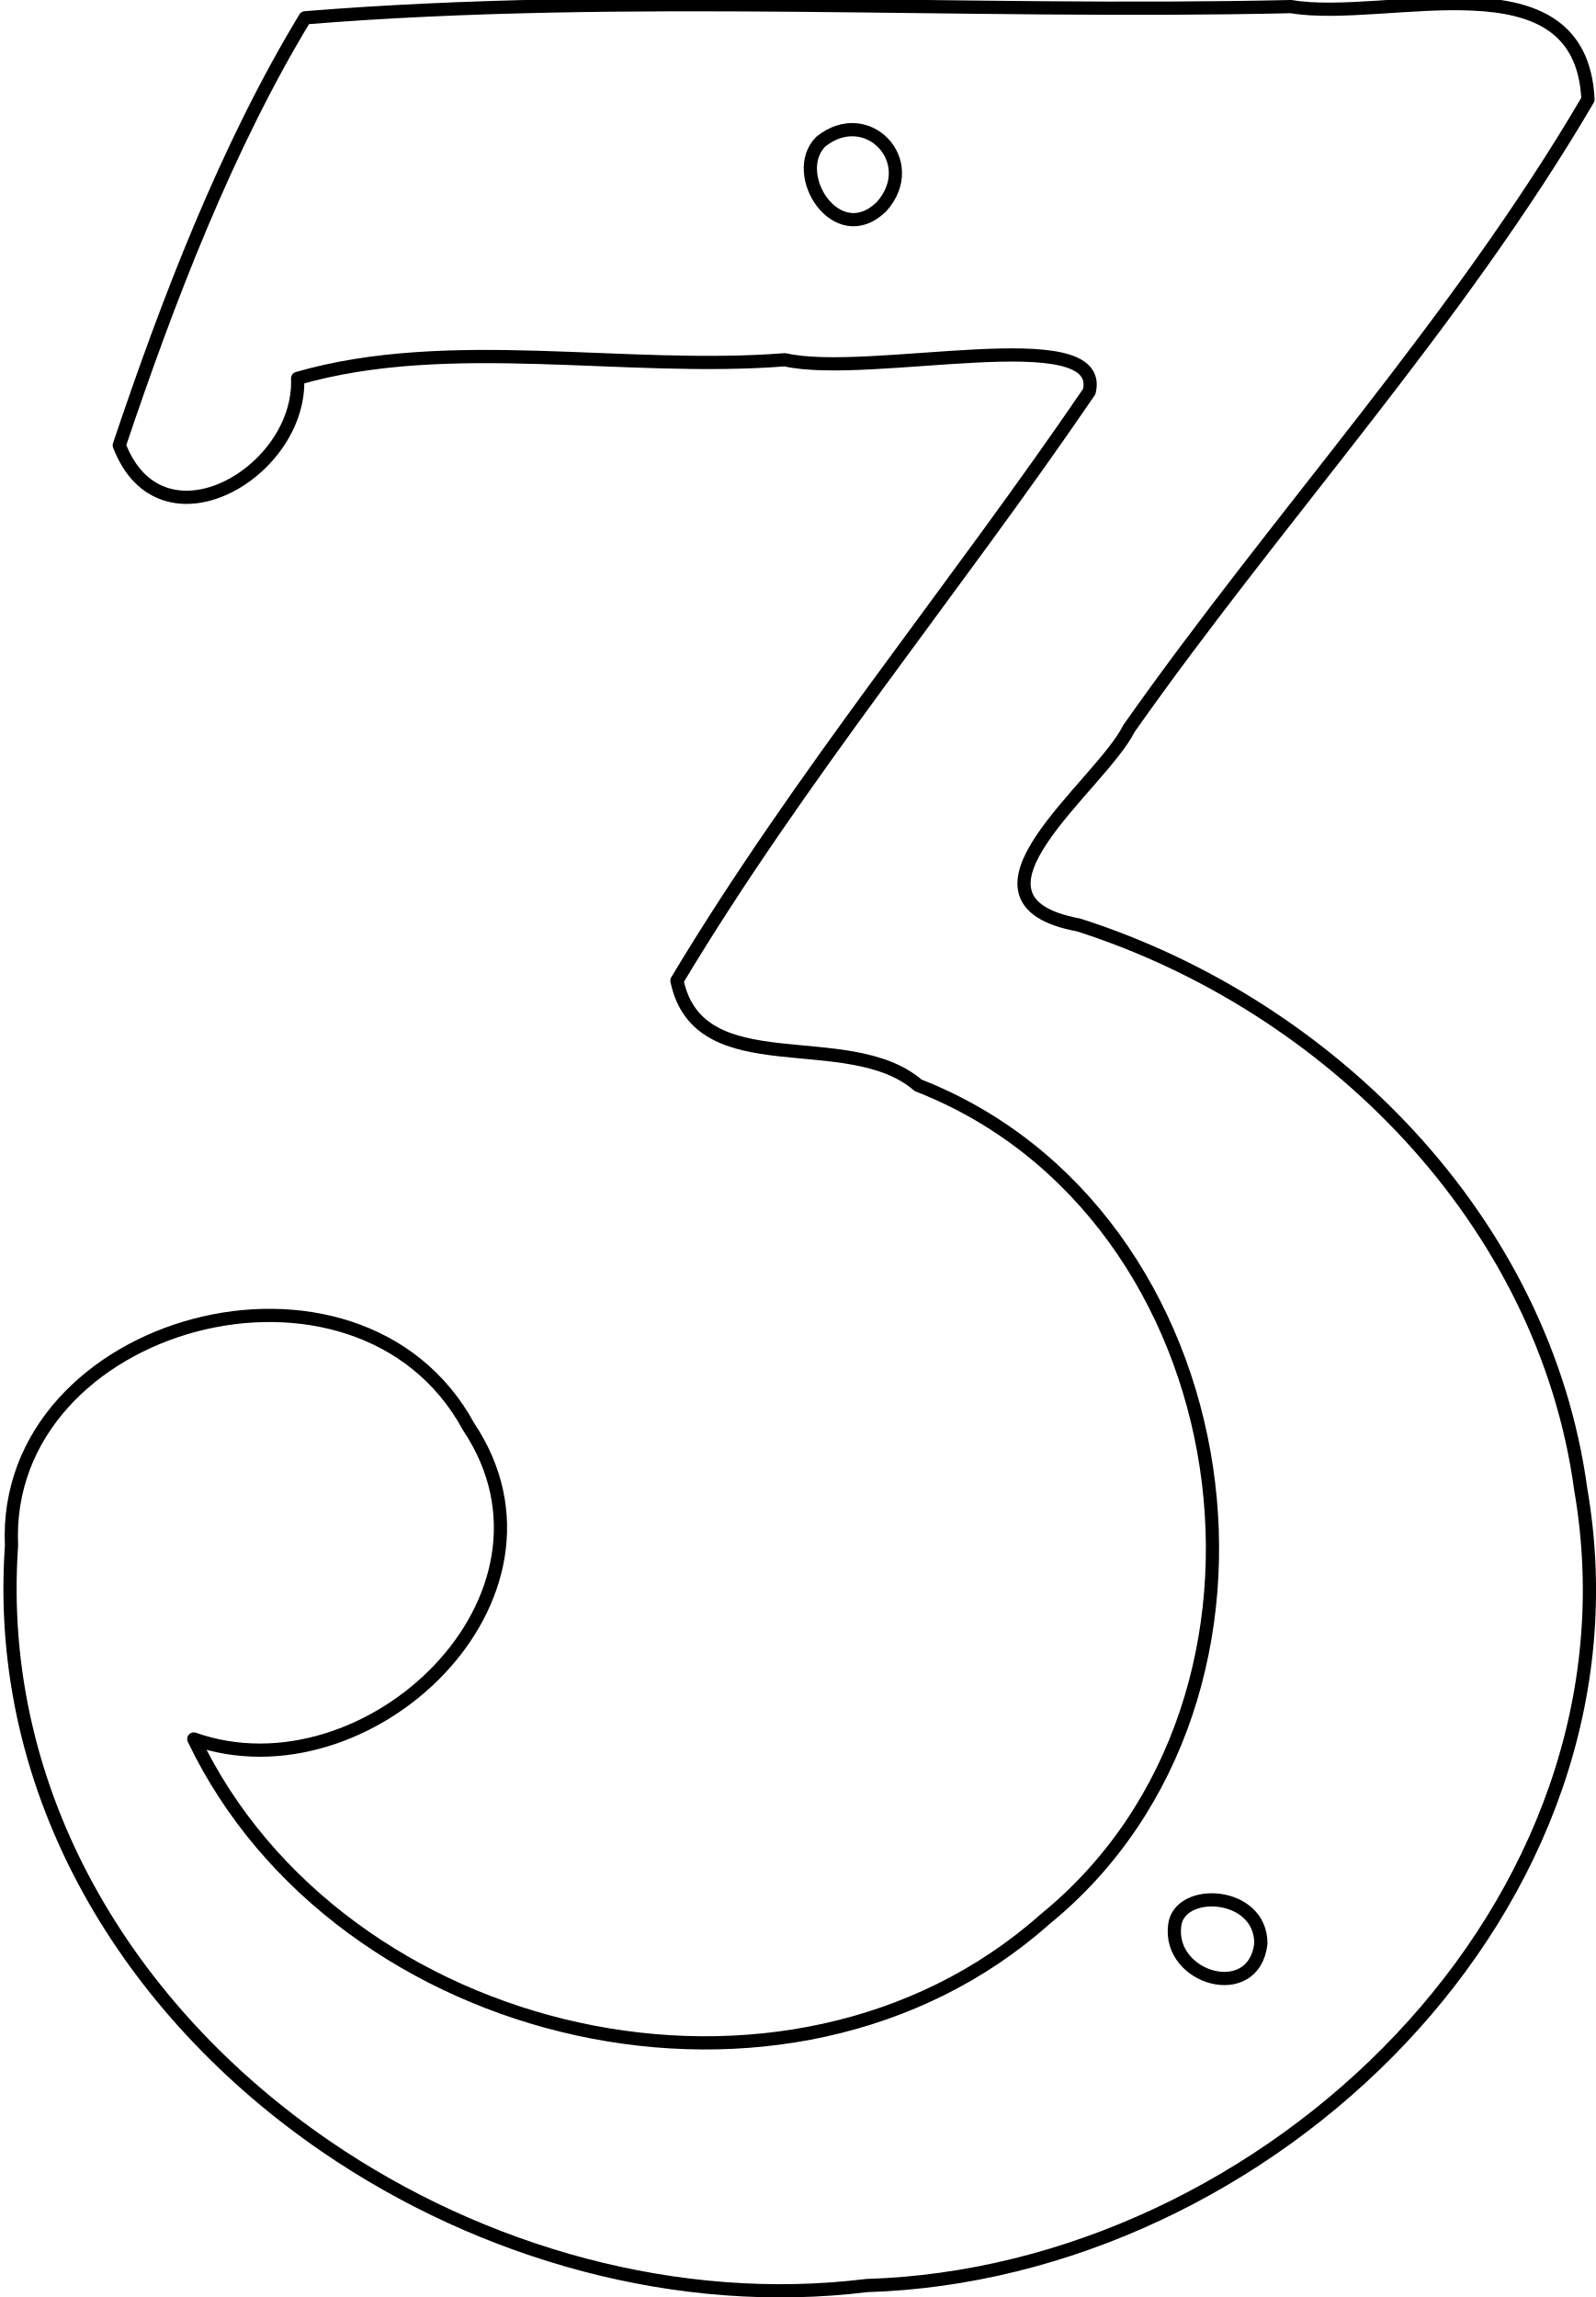
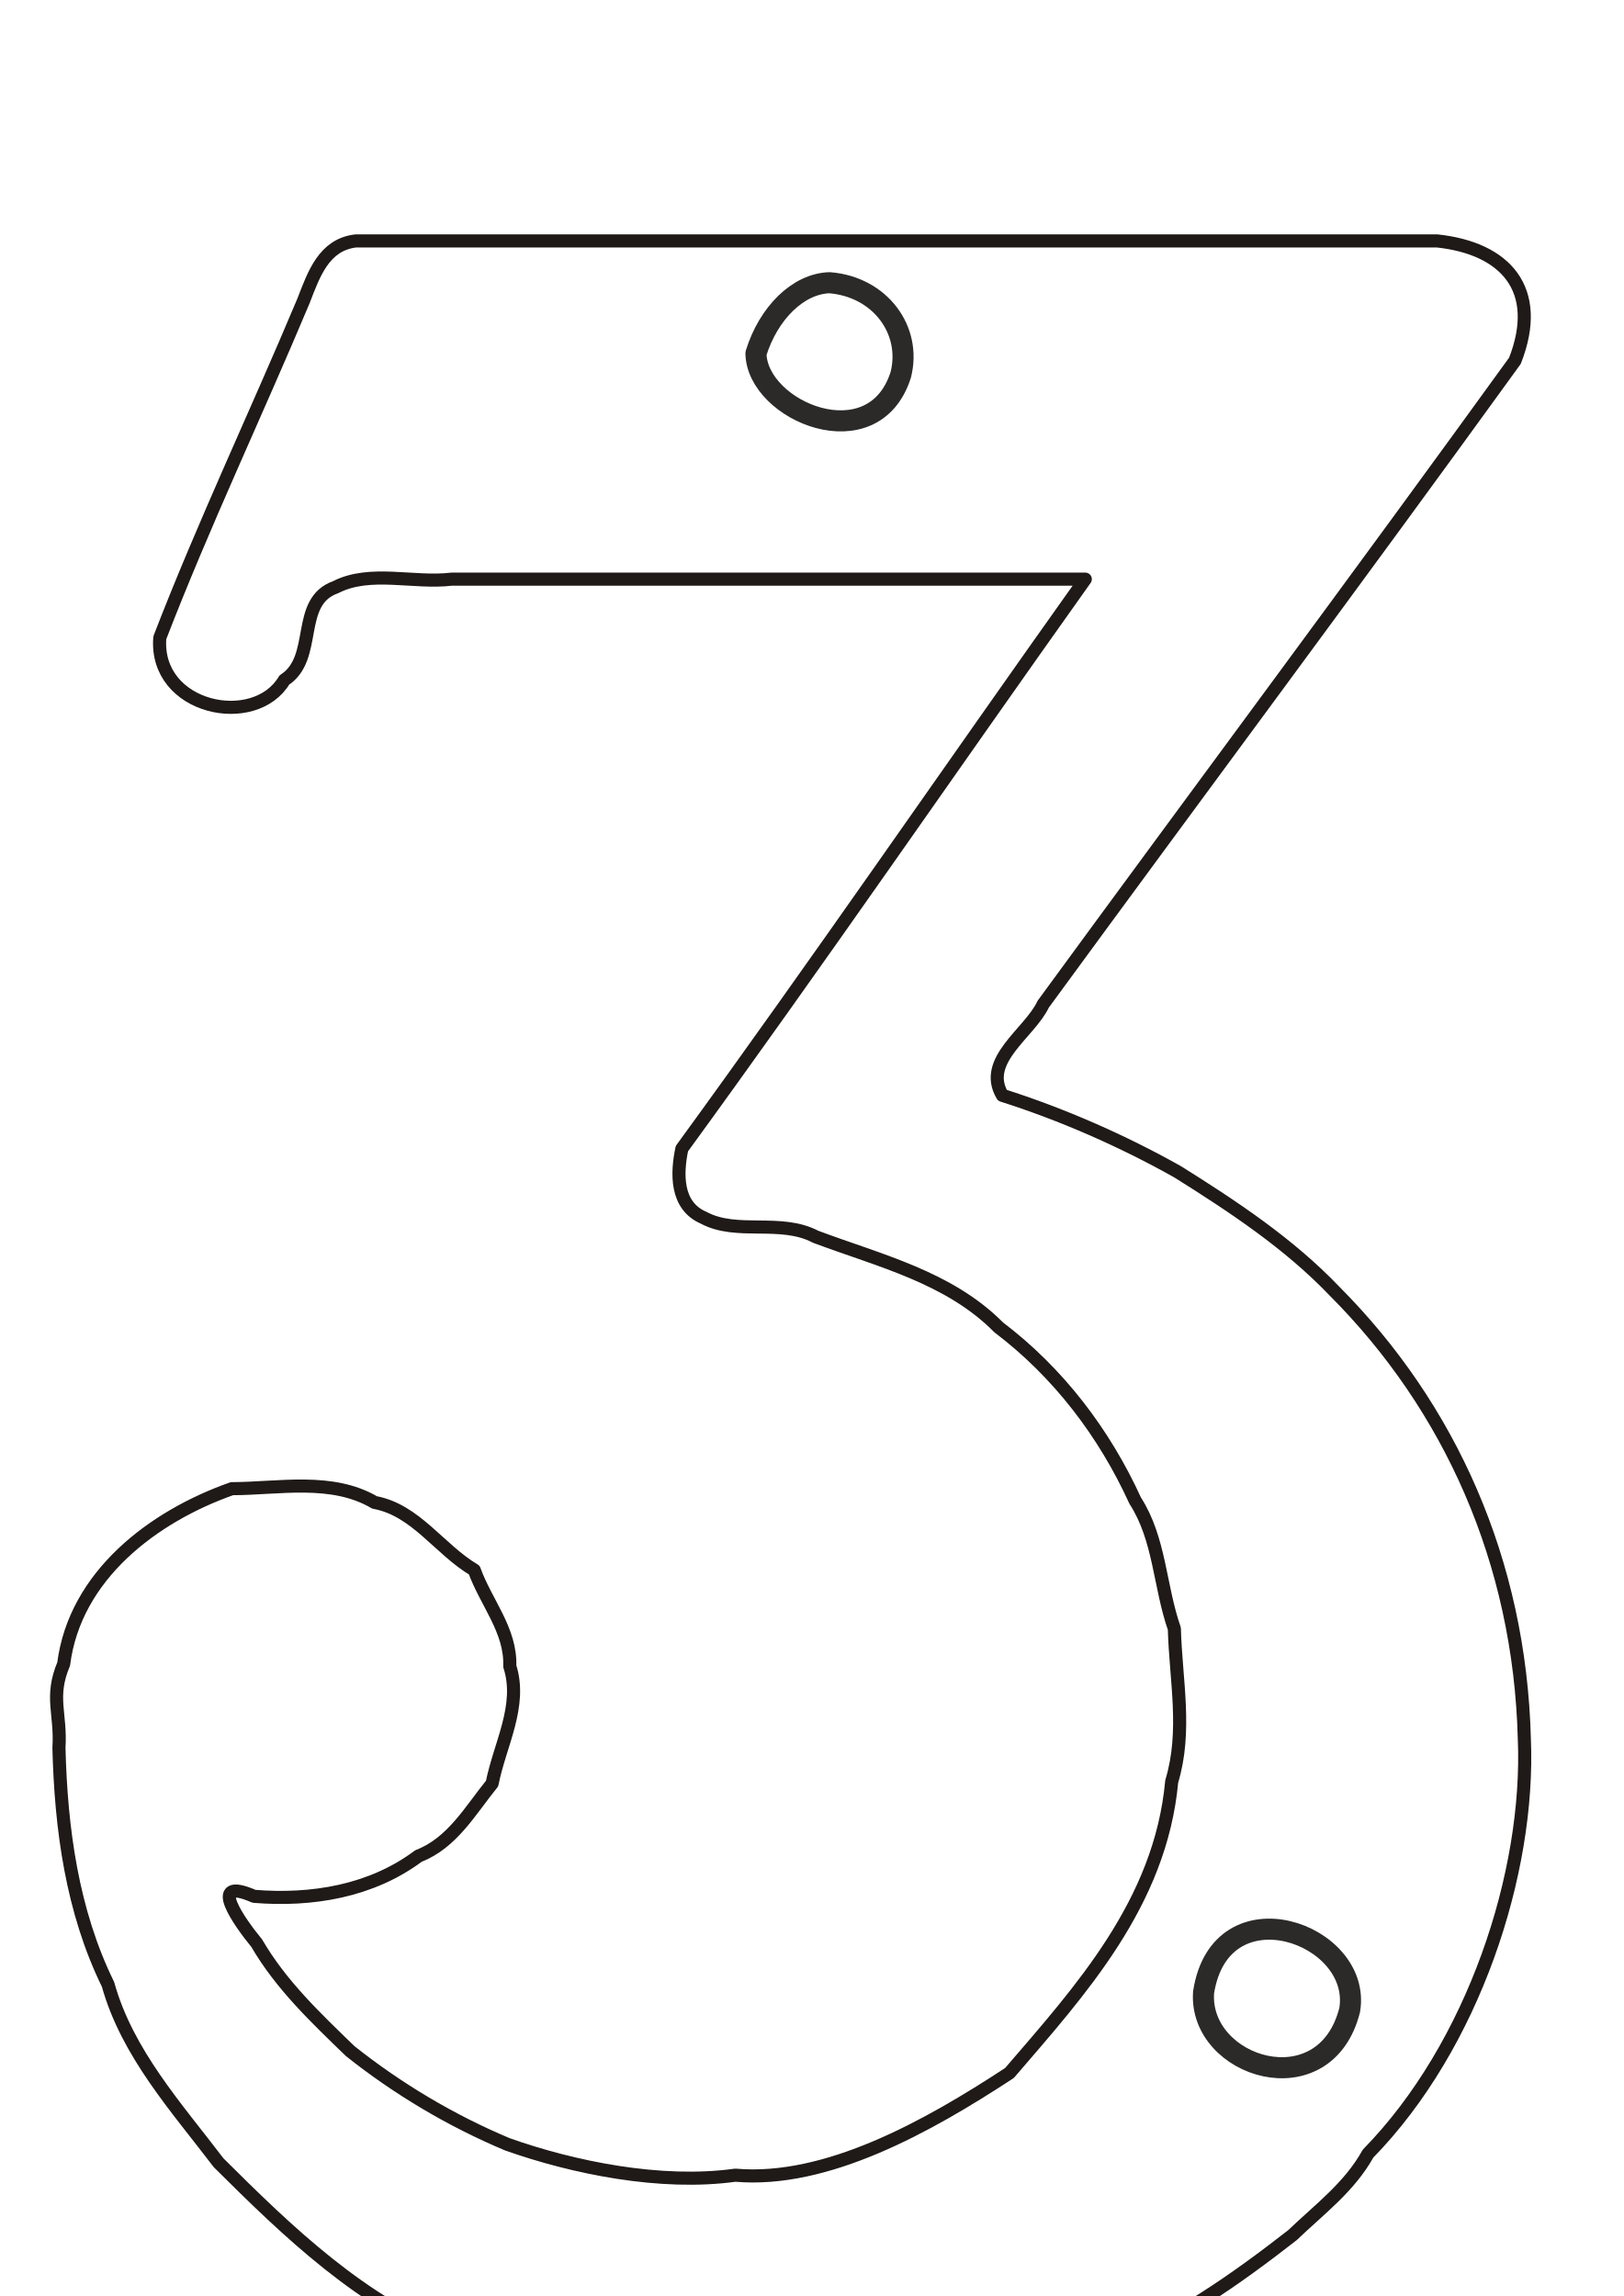
- <svg xmlns="http://www.w3.org/2000/svg" version="1.0" width="36.347mm" height="52.324mm" id="svg4860" viewBox="0 0 36.347 52.324">
-   <defs id="defs4862">
-     <pattern id="WMFhbasepattern" patternUnits="userSpaceOnUse" width="6" height="6" x="0" y="0" />
+ <svg xmlns="http://www.w3.org/2000/svg" width="210mm" height="297mm" viewBox="0 0 744.094 1052.362" id="svg2" version="1.1">
+   <defs id="defs4">
+     <pattern y="0" x="0" height="6" width="6" patternUnits="userSpaceOnUse" id="WMFhbasepattern" />
  </defs>
-   <path style="fill:none;stroke:#000000;stroke-width:0.301px;stroke-linecap:round;stroke-linejoin:round;stroke-miterlimit:4;stroke-dasharray:none;stroke-opacity:1" d="m 24.57,21.07 c -3.098,-0.574 0.487,-3.158 1.146,-4.475 C 29.111,11.772 33.215,7.318 36.172,2.265 36.014,-1.083 31.587,0.521 29.41,0.15 21.939,0.322 14.341,-0.192 6.95,0.405 5.157,3.362 3.819,6.862 2.717,10.143 3.668,12.624 6.867,10.766 6.78,8.619 10.237,7.623 14.223,8.481 17.879,8.195 19.807,8.633 25.206,7.289 24.812,8.919 21.743,13.424 18.209,17.685 15.42,22.338 c 0.498,2.391 3.903,1.012 5.494,2.385 7.46,2.913 9.084,13.949 2.894,18.992 -5.845,5.202 -16.074,2.845 -19.394,-4.102 3.961,1.394 8.851,-3.23 6.263,-7.109 C 8.158,27.862 0.025,30.069 0.262,35.21 -0.133,40.89 2.949,45.826 7.417,48.889 c 3.577,2.452 8.043,3.703 12.325,3.174 9.116,-0.272 17.903,-8.665 16.265,-18.138 C 35.178,27.818 30.305,22.905 24.57,21.07 Z" id="path4867" />
-   <path style="fill:none;stroke:#000000;stroke-width:0.301px;stroke-linecap:round;stroke-linejoin:round;stroke-miterlimit:4;stroke-dasharray:none;stroke-opacity:1" d="M 20.075,4.713 C 19.063,5.689 17.965,3.96 18.696,3.227 c 1.06,-0.852 2.298,0.467 1.379,1.486 z" id="path4869" />
-   <path style="fill:none;stroke:#000000;stroke-width:0.301px;stroke-linecap:round;stroke-linejoin:round;stroke-miterlimit:4;stroke-dasharray:none;stroke-opacity:1" d="m 28.721,44.271 c -0.154,1.371 -2.123,0.805 -1.963,-0.415 0.104,-0.87 1.963,-0.78 1.963,0.415 z" id="path4871" />
+   <g id="layer1">
+     <g id="g4181" transform="matrix(32.19284,0,0,32.19284,18.15866,105.5995)">
+       <path style="fill:none;stroke:#1f1a17;stroke-width:6;stroke-linecap:round;stroke-linejoin:round;stroke-miterlimit:4;stroke-dasharray:none;stroke-opacity:1" d="M 162.967 110.436 C 148.475 112.167 143.858 125.55 139.105 137.857 C 117.478 189.412 93.244 240.424 73.23 292.312 C 70.673 325.023 116.772 334.504 130.312 311.678 C 145.922 301.599 135.151 275.701 153.822 269.133 C 169.575 261.021 189.539 267.549 206.994 265.449 L 497.355 265.449 C 435.55 352.307 375.183 440.391 312.482 526.486 C 310.137 537.662 309.561 552.585 322.406 558.125 C 337.67 566.371 357.633 558.388 373.781 566.861 C 403.081 577.868 434.899 585.387 457.695 608.414 C 485.015 629.131 506.025 656.727 520.219 687.803 C 531.567 705.35 531.431 727.33 538.172 746.488 C 538.787 769.906 543.996 793.339 536.961 816.508 C 531.836 872.326 494.914 912.519 462.615 950.148 C 425.022 974.803 378.777 1000.636 336.975 996.99 C 302.737 1001.741 262.674 993.522 232.557 982.854 C 206.767 972.045 182.299 957.447 160.51 940.141 C 144.678 924.826 128.748 909.734 117.637 890.627 C 110.206 881.612 94.188 859.418 116.416 869.174 C 142.922 871.328 170.12 866.875 191.805 850.668 C 207.292 844.705 215.542 829.736 225.512 817.482 C 229.058 799.504 239.443 781.799 233.611 763.691 C 234.242 747.304 222.662 734.472 217.348 719.625 C 201.295 710.127 190.598 692.125 171.658 688.635 C 152.005 677.103 127.8 682.285 106.277 682.326 C 70.151 695.062 34.336 722.146 29.18 762.682 C 22.748 777.978 28.027 785.228 27.014 801.15 C 27.939 838.129 33.03 875.972 49.512 909.541 C 58.271 941.046 80.912 965.93 100.178 991.283 C 132.402 1023.377 166.151 1055.893 209.434 1072.43 C 237.063 1086.945 267.763 1094.408 297.98 1101.439 C 350.179 1109.854 403.872 1106.341 455.459 1095.705 C 473.282 1090.764 489.186 1081.02 507.287 1076.662 C 538.342 1064.392 566.213 1044.816 592.287 1024.473 C 604.725 1012.562 618.429 1002.435 626.924 987.104 C 675.168 937.793 701.168 858.507 698.555 796.893 C 696.452 715.663 664.344 644.739 611.582 591.807 C 590.698 569.952 565.167 553.063 539.732 537.125 C 514.293 522.793 486.301 510.6 459.363 502.053 C 449.829 485.956 471.859 473.537 478.076 460.254 C 550.02 361.885 622.878 264.079 694.25 165.359 C 707.114 132.494 689.778 113.794 658.67 110.436 L 162.967 110.436 z " transform="matrix(0.03106281,0,0,0.03106281,-0.5640589,-3.280217)" id="path4162" />
+       <path style="fill:none;stroke:#2b2a29;stroke-width:0.3px;stroke-linecap:round;stroke-linejoin:round;stroke-miterlimit:4;stroke-dasharray:none;stroke-opacity:1" d="m 18.649,25.337 c -0.351,1.389 -2.155,0.821 -2.08,-0.251 0.242,-1.555 2.262,-0.844 2.08,0.251 z" id="path4170" />
+       <path style="fill:none;stroke:#2b2a29;stroke-width:0.3px;stroke-linecap:round;stroke-linejoin:round;stroke-miterlimit:4;stroke-dasharray:none;stroke-opacity:1" d="m 11.245,0.745 c 0.719,0.058 1.174,0.674 1.014,1.309 -0.384,1.219 -2.047,0.522 -2.062,-0.302 0.177,-0.572 0.599,-0.994 1.048,-1.007 z" id="path4174" />
+     </g>
+   </g>
</svg>
